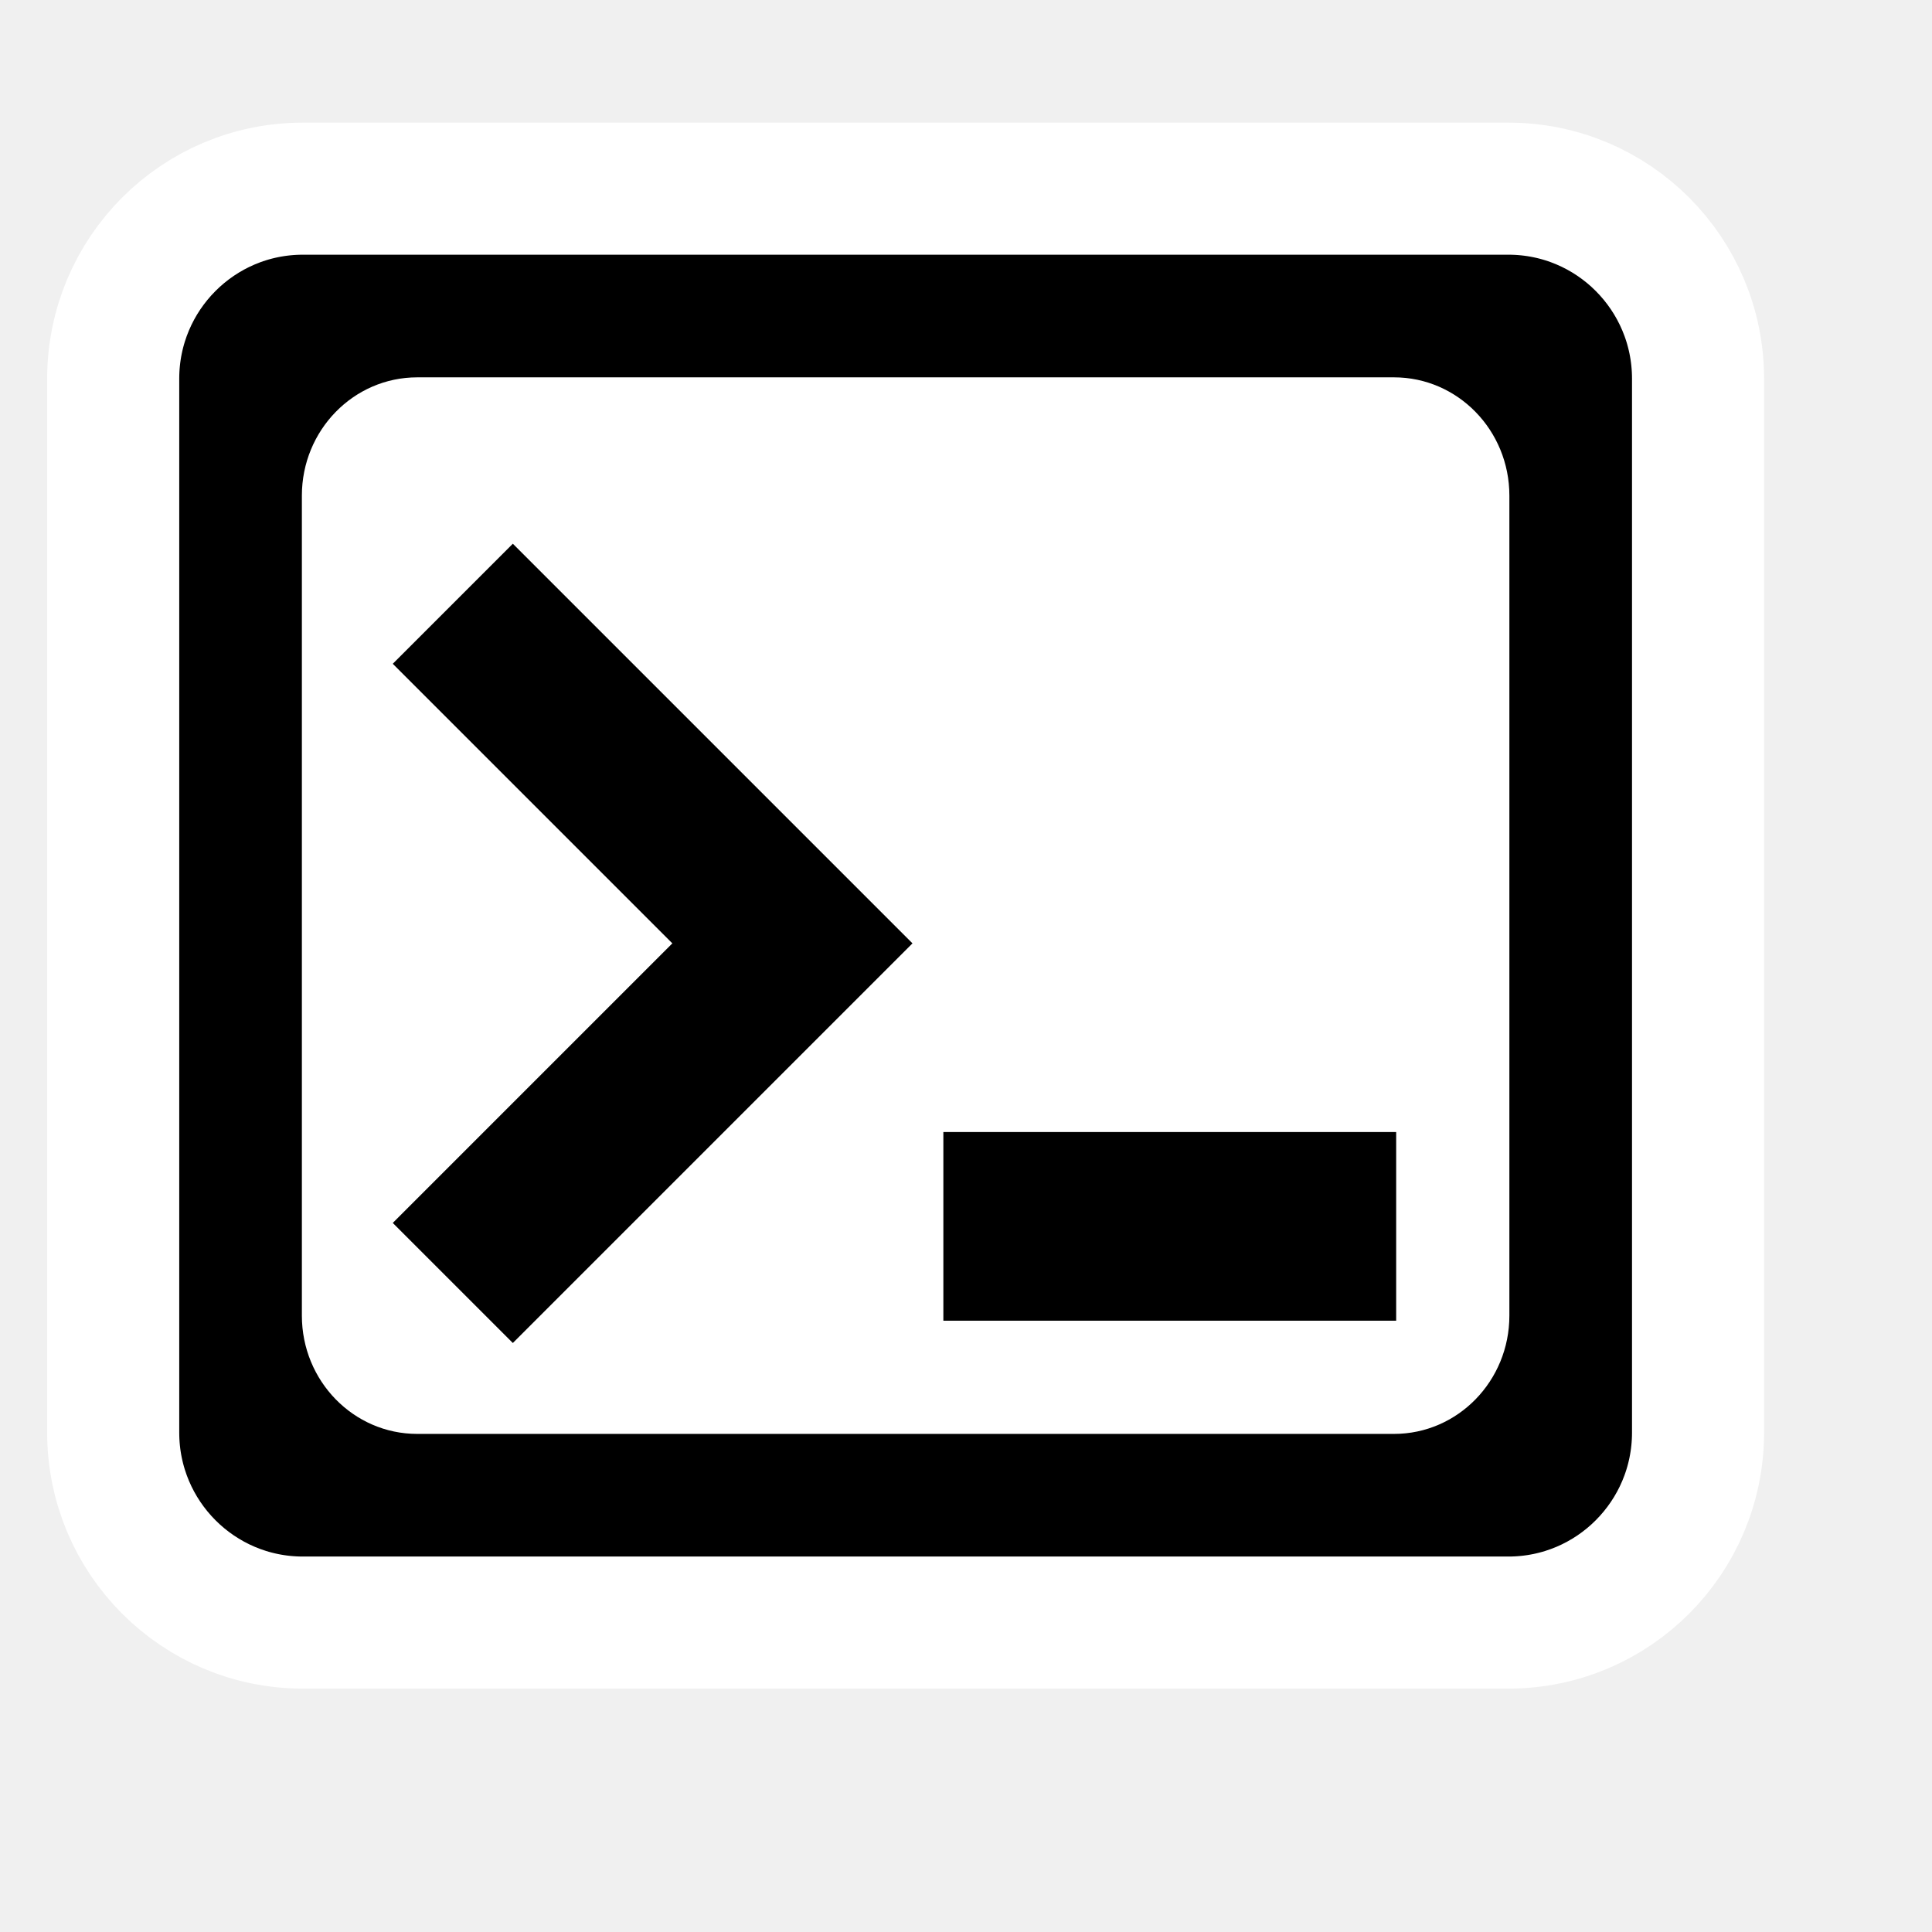
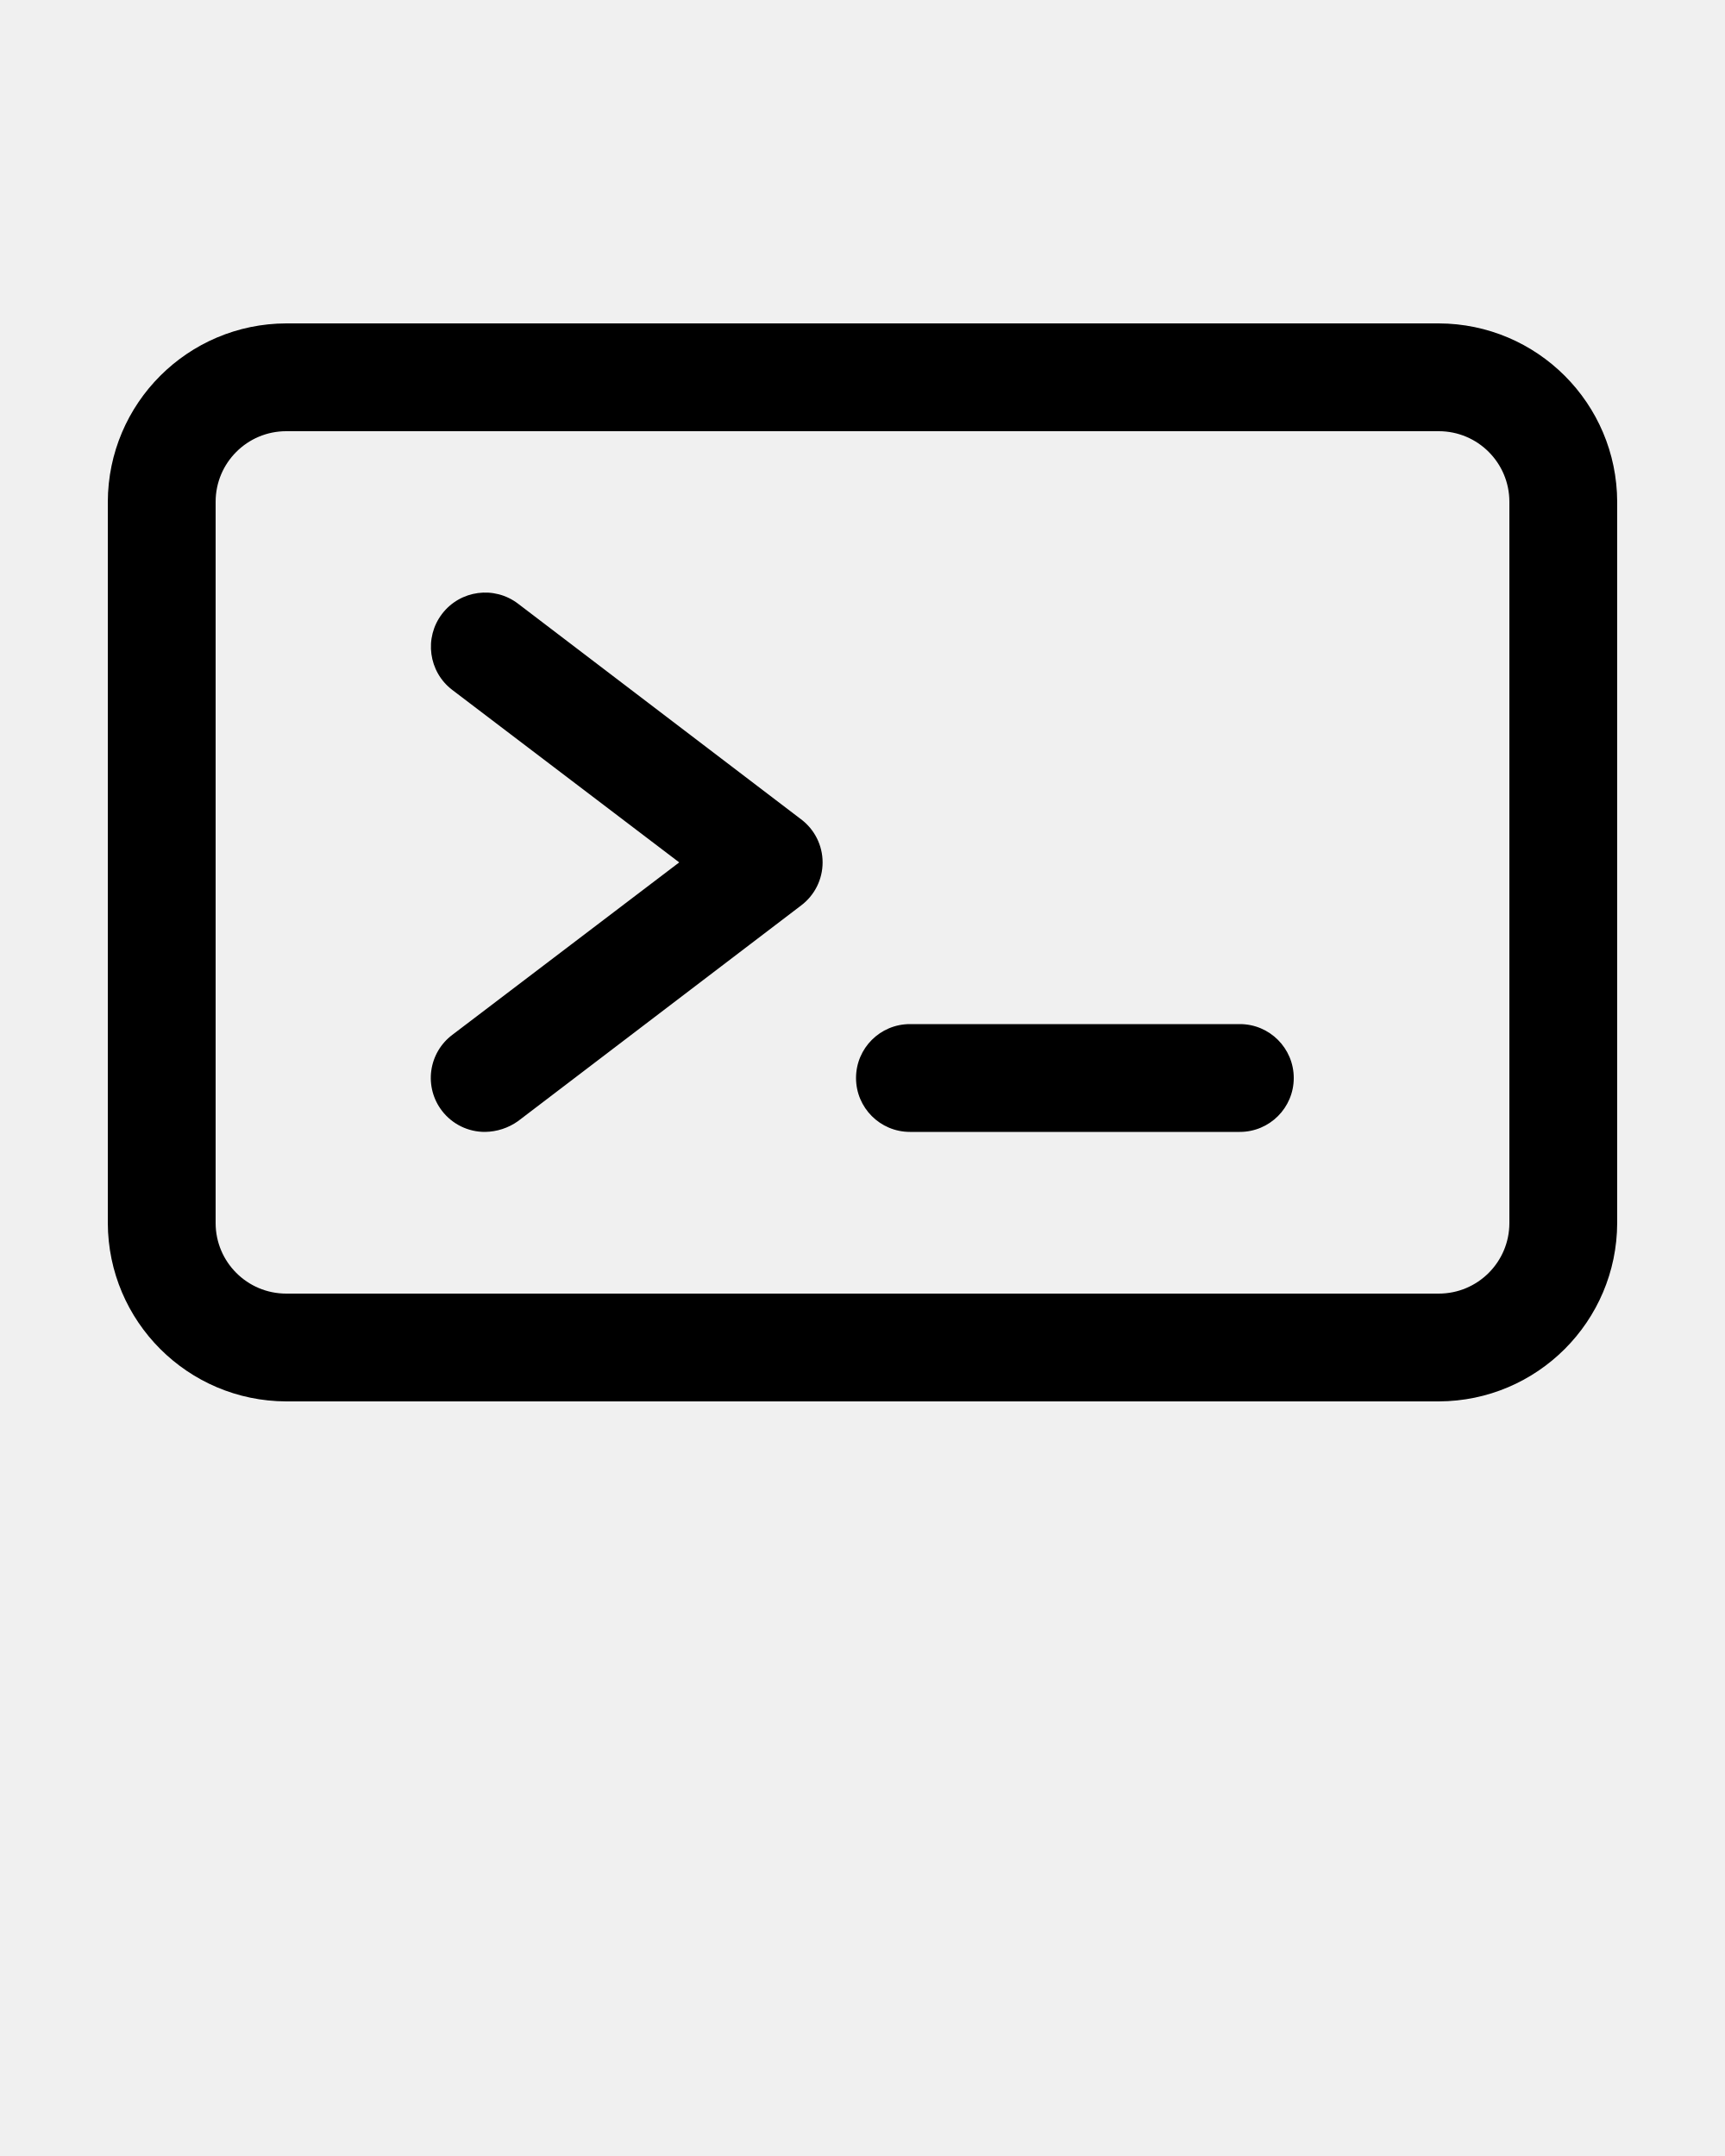
- <svg xmlns="http://www.w3.org/2000/svg" width="48pt" height="48pt" id="svg2">
-   <defs id="defs4" />
-   <g id="layer1">
-     <rect style="fill:#000000;fill-opacity:1;fill-rule:evenodd;stroke:#ffffff;stroke-width:4.375;stroke-linecap:butt;stroke-linejoin:miter;stroke-miterlimit:4;stroke-dasharray:none;stroke-opacity:1" id="rect3308" width="52.5" height="47.5" x="3.75" y="6.25" rx="6.284" ry="6.296" />
-     <rect style="fill:none;fill-opacity:1;fill-rule:nonzero;stroke:none;stroke-width:9.375;stroke-linecap:round;stroke-linejoin:round;stroke-miterlimit:4;stroke-dasharray:none;stroke-dashoffset:0;stroke-opacity:1;display:none" id="rect1306" width="48pt" height="48pt" x="0" y="0" />
-     <rect style="fill:#ffffff;fill-opacity:1;fill-rule:nonzero;stroke:none;stroke-width:8.75;stroke-linecap:round;stroke-linejoin:round;stroke-miterlimit:4;stroke-dasharray:none;stroke-dashoffset:0;stroke-opacity:1" id="rect6235" width="40" height="35" x="10" y="12.5" rx="3.821" ry="3.918" />
-     <rect style="fill:#000000;fill-opacity:1;fill-rule:nonzero;stroke:none;stroke-width:8.75;stroke-linecap:round;stroke-linejoin:round;stroke-miterlimit:4;stroke-dasharray:none;stroke-dashoffset:0;stroke-opacity:1" id="rect6963" width="15" height="6.25" x="31.25" y="37.5" rx="0" ry="0" />
-     <path style="fill:none;fill-opacity:0.75;fill-rule:evenodd;stroke:#000000;stroke-width:5.625;stroke-linecap:butt;stroke-linejoin:miter;stroke-miterlimit:4;stroke-dasharray:none;stroke-opacity:1" d="M 15,20 L 26.25,31.25 L 15,42.5" id="path7691" />
+ <svg xmlns="http://www.w3.org/2000/svg" viewBox="0 0 32 40" x="0px" y="0px">
+   <g data-name="Layer 19">
+     <path d="M9,21a1,1,0,0,1-.8-.39,1,1,0,0,1,.19-1.41L12.6,16,8.39,12.8a1,1,0,1,1,1.22-1.6l5.25,4a1,1,0,0,1,0,1.6l-5.25,4A1.08,1.08,0,0,1,9,21Zm15-1a1,1,0,0,0-1-1H16.88a1,1,0,1,0,0,2H23A1,1,0,0,0,24,20Zm6,2.69V9.31A3.32,3.32,0,0,0,26.69,6H5.31A3.32,3.32,0,0,0,2,9.31V22.69A3.32,3.32,0,0,0,5.31,26H26.69A3.32,3.32,0,0,0,30,22.69ZM26.69,8A1.31,1.31,0,0,1,28,9.31V22.69A1.31,1.31,0,0,1,26.69,24H5.31A1.31,1.31,0,0,1,4,22.69V9.31A1.31,1.31,0,0,1,5.31,8Z" />
  </g>
+   <text x="0" y="47" fill="#000000" font-size="5px" font-weight="bold" font-family="'Helvetica Neue', Helvetica, Arial-Unicode, Arial, Sans-serif">Created by omeneko</text>
+   <text x="0" y="52" fill="#000000" font-size="5px" font-weight="bold" font-family="'Helvetica Neue', Helvetica, Arial-Unicode, Arial, Sans-serif">from the Noun Project</text>
</svg>
